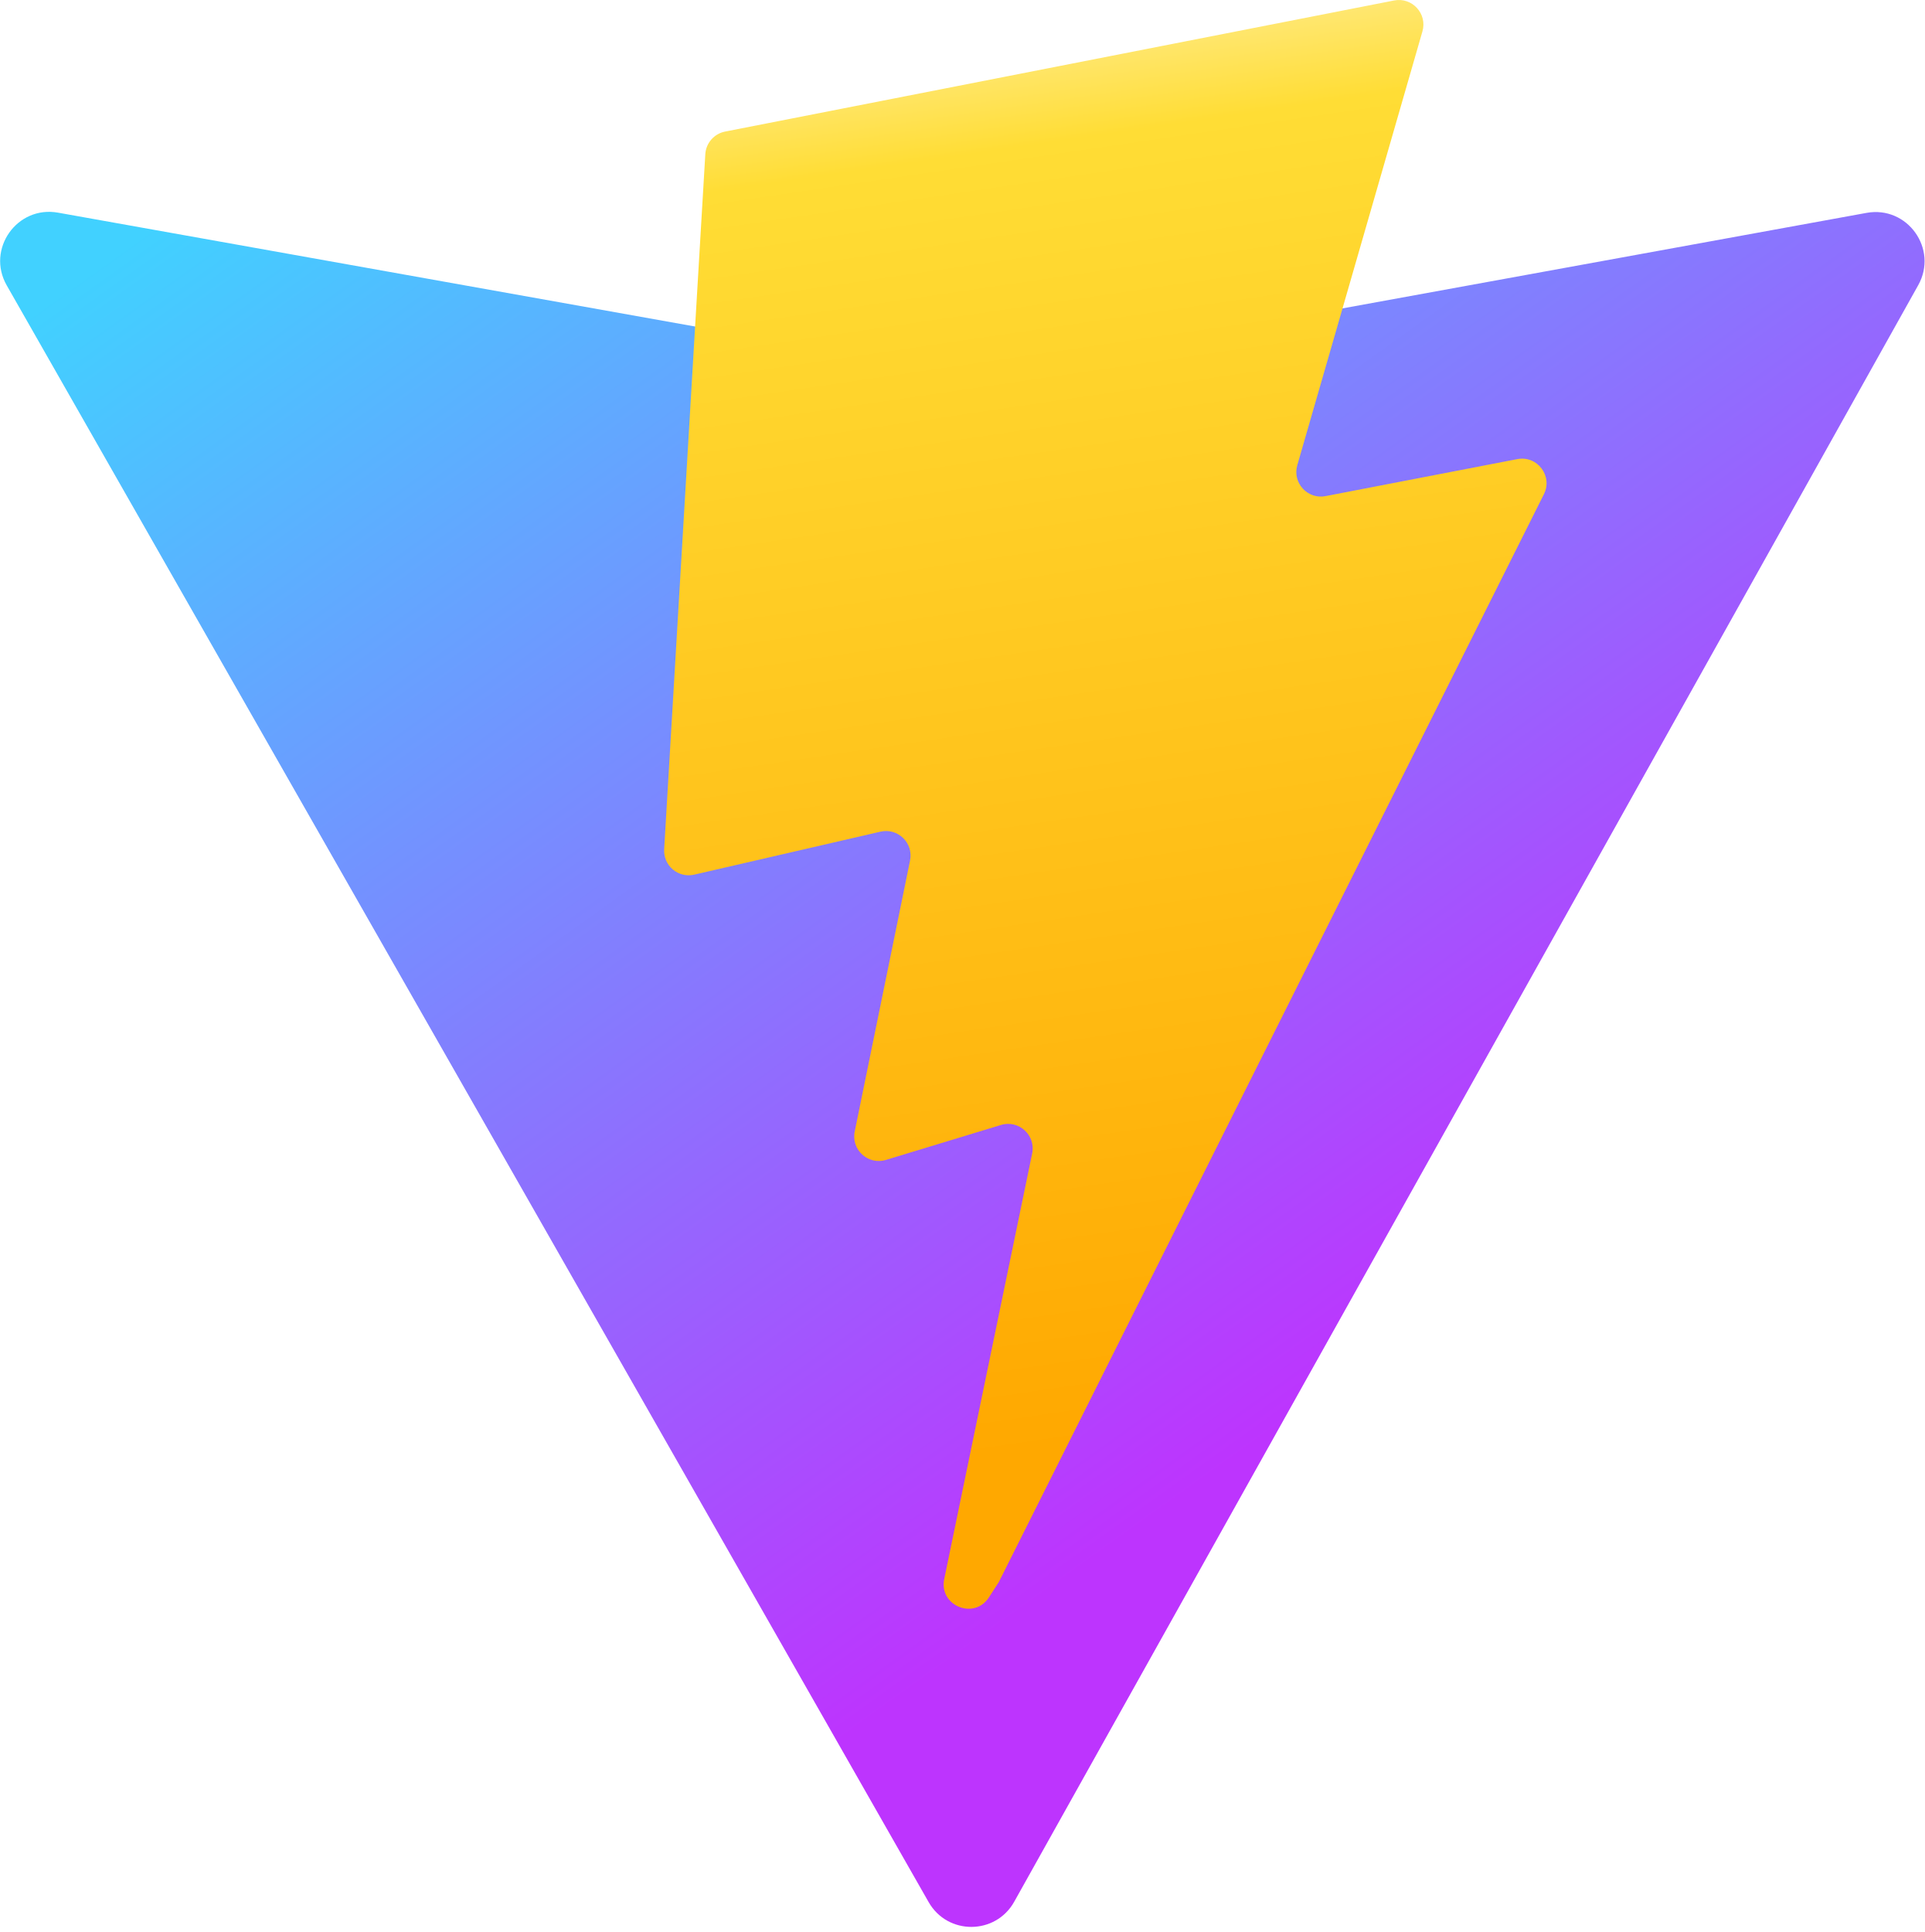
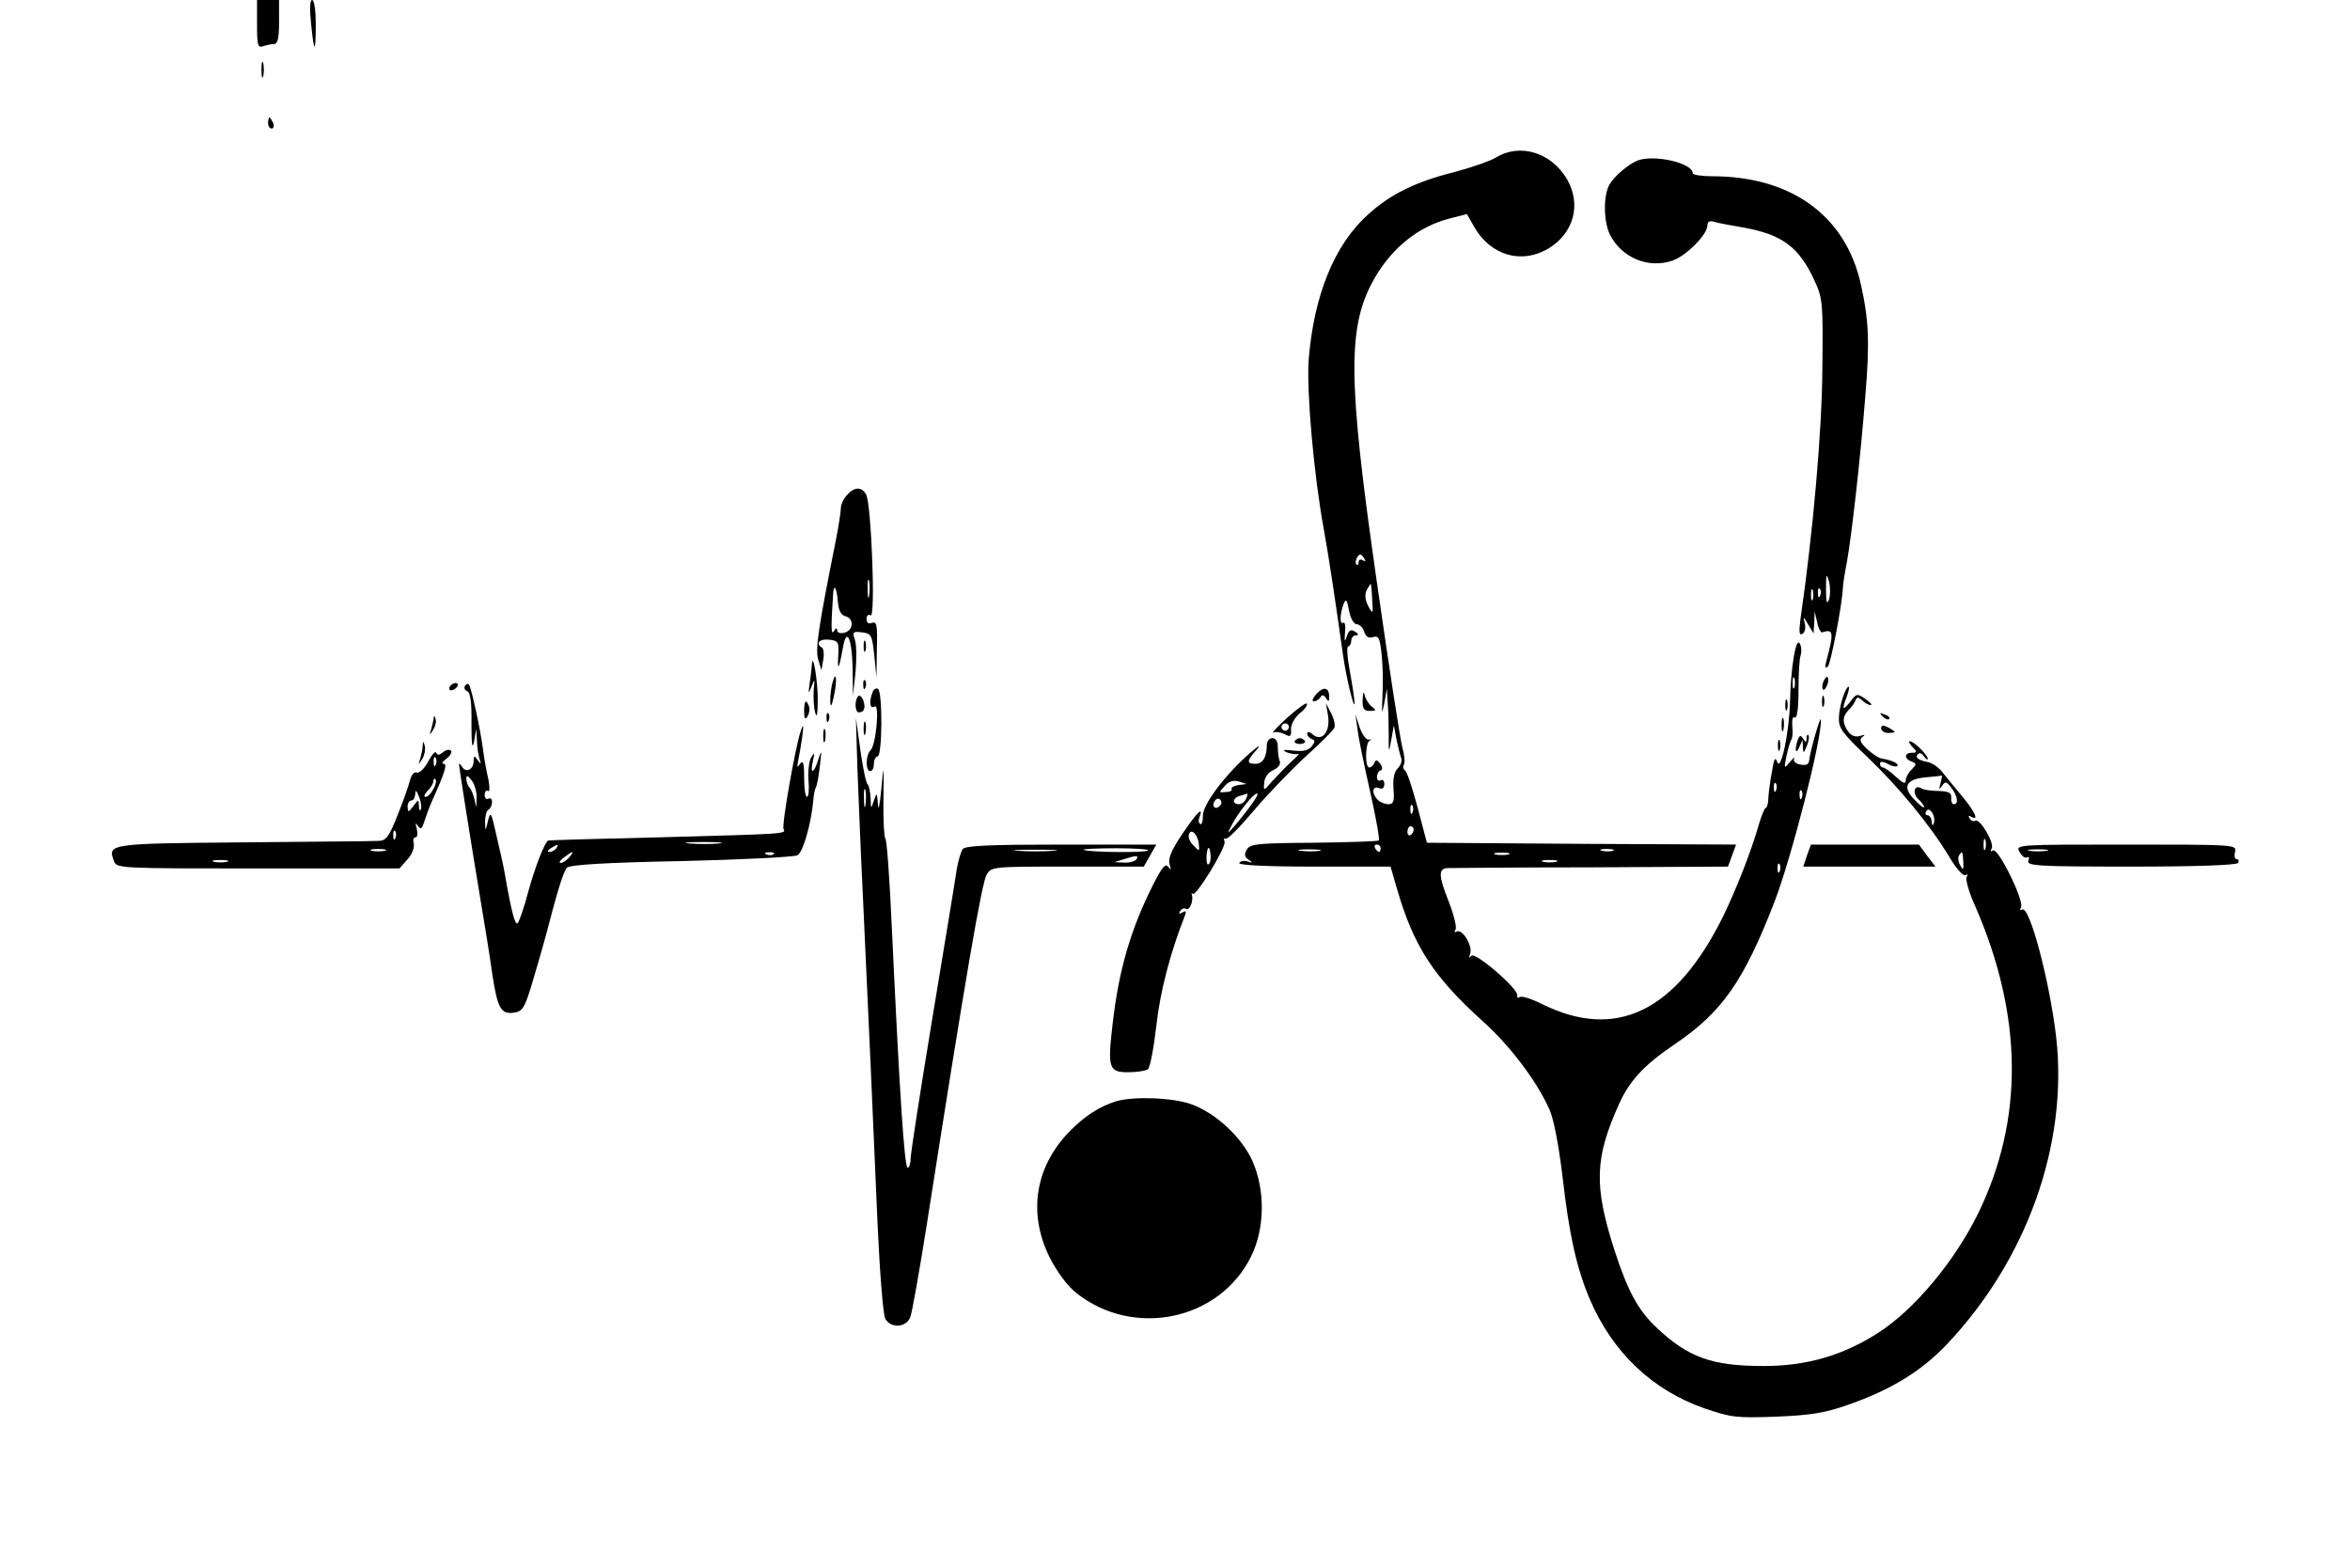
- <svg xmlns="http://www.w3.org/2000/svg" aria-hidden="true" role="img" class="iconify iconify--logos" width="31.88" height="32" preserveAspectRatio="xMidYMid meet" viewBox="0 0 256 257">
-   <defs>
-     <linearGradient id="IconifyId1813088fe1fbc01fb466" x1="-.828%" x2="57.636%" y1="7.652%" y2="78.411%">
-       <stop offset="0%" stop-color="#41D1FF" />
-       <stop offset="100%" stop-color="#BD34FE" />
-     </linearGradient>
-     <linearGradient id="IconifyId1813088fe1fbc01fb467" x1="43.376%" x2="50.316%" y1="2.242%" y2="89.03%">
-       <stop offset="0%" stop-color="#FFEA83" />
-       <stop offset="8.333%" stop-color="#FFDD35" />
-       <stop offset="100%" stop-color="#FFA800" />
-     </linearGradient>
-   </defs>
-   <path fill="url(#IconifyId1813088fe1fbc01fb466)" d="M255.153 37.938L134.897 252.976c-2.483 4.44-8.862 4.466-11.382.048L.875 37.958c-2.746-4.814 1.371-10.646 6.827-9.67l120.385 21.517a6.537 6.537 0 0 0 2.322-.004l117.867-21.483c5.438-.991 9.574 4.796 6.877 9.62Z" />
-   <path fill="url(#IconifyId1813088fe1fbc01fb467)" d="M185.432.063L96.44 17.501a3.268 3.268 0 0 0-2.634 3.014l-5.474 92.456a3.268 3.268 0 0 0 3.997 3.378l24.777-5.718c2.318-.535 4.413 1.507 3.936 3.838l-7.361 36.047c-.495 2.426 1.782 4.5 4.151 3.78l15.304-4.649c2.372-.72 4.652 1.36 4.15 3.788l-11.698 56.621c-.732 3.542 3.979 5.473 5.943 2.437l1.313-2.028l72.516-144.72c1.215-2.423-.88-5.186-3.54-4.672l-25.505 4.922c-2.396.462-4.435-1.77-3.759-4.114l16.646-57.705c.677-2.35-1.37-4.583-3.769-4.113Z" />
+ <svg xmlns="http://www.w3.org/2000/svg" version="1.0" width="640pt" height="427pt" viewBox="0 0 640 427" preserveAspectRatio="xMidYMid meet">
+   <g transform="translate(0,427) scale(0.1,-0.1)" fill="#000000" stroke="none">
+     <path d="M700 4204 c0 -56 2 -65 16 -60 9 3 22 6 30 6 10 0 14 15 14 60 l0 60 -30 0 -30 0 0 -66z" />
+     <path d="M847 4208 c8 -84 13 -86 13 -5 0 37 -4 67 -10 67 -6 0 -7 -24 -3 -62z" />
+     <path d="M712 4080 c0 -19 2 -27 5 -17 2 9 2 25 0 35 -3 9 -5 1 -5 -18z" />
+     <path d="M730 3935 c0 -8 4 -15 10 -15 5 0 7 7 4 15 -4 8 -8 15 -10 15 -2 0 -4 -7 -4 -15z" />
+     <path d="M4074 3841 c-17 -10 -69 -28 -115 -40 -103 -26 -173 -60 -233 -115 -92 -82 -148 -221 -162 -396 -6 -87 14 -312 41 -460 12 -64 34 -211 52 -340 8 -59 31 -156 32 -135 0 11 -6 50 -13 88 -7 37 -9 67 -4 67 4 0 8 7 8 15 0 8 6 15 13 15 8 0 7 4 -3 10 -11 7 -17 4 -22 -13 -6 -17 -7 -15 -5 10 2 18 0 30 -5 27 -10 -6 -9 24 1 51 7 16 9 13 15 -18 4 -21 13 -37 21 -37 7 0 17 -9 20 -20 5 -14 12 -19 24 -15 16 5 19 -3 24 -49 3 -29 4 -80 2 -112 -2 -50 -2 -53 5 -19 l7 40 2 -35 c2 -19 3 -60 3 -90 0 -52 0 -53 7 -15 l7 40 7 -38 c5 -21 10 -44 13 -51 3 -8 -1 -20 -9 -28 -10 -9 -14 -29 -12 -56 3 -34 0 -42 -14 -42 -9 0 -22 5 -29 12 -17 17 -15 39 3 32 10 -4 15 0 15 11 0 9 -4 13 -10 10 -5 -3 -10 0 -10 9 0 8 4 16 10 18 6 2 5 9 -1 18 -8 11 -12 12 -16 3 -2 -7 -9 -13 -14 -13 -12 0 -11 67 1 73 6 3 5 4 -2 3 -7 -2 -18 13 -25 33 l-12 36 6 -40 c2 -22 18 -98 34 -169 16 -71 27 -132 24 -135 -3 -2 -83 -5 -177 -6 -151 -1 -173 -3 -182 -18 -8 -13 -7 -20 4 -28 13 -9 12 -10 -2 -5 -10 3 -20 1 -23 -4 -4 -6 72 -10 203 -10 l209 0 18 -62 c45 -155 100 -239 232 -358 75 -67 149 -165 183 -242 12 -27 25 -98 35 -179 18 -159 38 -251 75 -338 62 -144 169 -246 311 -296 73 -25 87 -27 196 -23 94 4 133 10 195 32 118 41 201 92 271 166 218 231 329 544 297 834 -18 155 -73 362 -93 349 -6 -3 -7 -1 -3 6 10 16 -62 163 -76 155 -7 -4 -8 -3 -4 5 9 14 -32 83 -44 76 -5 -3 -12 0 -16 6 -4 8 -3 9 4 5 23 -14 11 13 -23 54 -20 24 -44 53 -55 67 -10 13 -28 26 -41 28 -26 5 -35 13 -25 22 4 4 11 1 16 -7 6 -8 10 -11 10 -6 0 5 -11 19 -25 32 -25 23 -36 19 -13 -4 9 -9 8 -12 -5 -12 -21 0 -22 -16 -1 -24 14 -5 14 -7 0 -22 -9 -8 -16 -22 -16 -30 0 -10 -8 -7 -27 11 -15 14 -31 25 -35 25 -5 0 -8 5 -8 10 0 7 7 7 21 0 11 -7 23 -9 26 -6 6 6 -15 16 -41 20 -9 1 -27 13 -41 26 -19 18 -22 26 -13 33 9 6 7 7 -6 3 -12 -4 -24 0 -32 11 -17 23 -17 41 0 59 8 7 16 19 19 26 4 10 7 11 18 1 7 -7 18 -13 23 -13 6 0 0 7 -13 16 -23 16 -25 16 -42 -7 -21 -27 -24 -22 -9 15 5 14 7 26 5 26 -9 0 -26 -52 -27 -85 -1 -28 10 -42 77 -106 85 -81 171 -185 224 -273 18 -31 38 -53 44 -49 6 3 7 1 3 -5 -4 -6 6 -42 23 -79 131 -300 133 -582 8 -838 -64 -130 -173 -261 -271 -324 -96 -62 -195 -91 -313 -91 -140 0 -205 23 -291 104 -51 48 -79 100 -115 211 -57 177 -54 252 13 400 28 62 68 105 149 160 131 88 190 173 274 390 46 120 129 443 126 495 0 16 -29 -84 -32 -111 -1 -11 -8 -14 -24 -11 -13 2 -20 9 -17 16 3 6 -2 2 -11 -9 -16 -19 -17 -19 -10 15 4 19 10 39 13 45 4 5 5 23 3 39 -1 16 1 26 7 22 6 -3 10 24 10 72 0 43 2 87 6 98 3 10 2 25 -3 32 -10 17 -24 -65 -26 -158 -2 -84 -25 -193 -35 -165 -5 15 -9 9 -14 -25 -5 -25 -9 -57 -10 -72 0 -16 -4 -28 -7 -28 -3 0 -11 -19 -18 -42 -21 -75 -63 -181 -98 -253 -129 -261 -293 -340 -496 -238 -26 13 -52 21 -58 18 -5 -4 -8 -2 -7 4 5 17 -116 121 -125 108 -6 -8 -7 -5 -3 6 7 22 -22 69 -37 60 -6 -3 -7 -1 -3 6 4 6 -5 41 -19 77 -27 68 -28 88 -4 90 8 0 183 2 389 2 l376 2 11 30 11 30 -421 2 -421 3 -25 95 c-14 52 -29 98 -34 101 -5 4 -7 11 -4 16 4 6 2 25 -3 44 -6 19 -37 222 -70 452 -81 562 -81 701 -5 832 48 82 120 139 203 160 l47 12 20 -35 c44 -77 127 -102 200 -60 71 42 93 121 52 191 -43 72 -128 98 -193 58z m-358 -1093 c4 -7 3 -8 -4 -4 -7 4 -12 2 -12 -5 0 -7 -3 -10 -6 -6 -6 5 3 27 11 27 2 0 7 -5 11 -12z m21 -111 c3 -40 2 -41 -11 -17 -8 16 -10 31 -4 43 5 9 10 17 11 17 1 0 3 -19 4 -43z m1150 -239 c-3 -7 -5 -2 -5 12 0 14 2 19 5 13 2 -7 2 -19 0 -25z m398 -260 c-5 -18 -4 -20 4 -8 9 13 12 12 25 -5 17 -22 21 -45 7 -45 -5 0 -8 8 -7 18 1 13 -7 17 -34 18 -20 0 -41 3 -47 7 -19 12 -26 -12 -9 -29 9 -8 16 -18 16 -22 0 -4 -11 5 -25 19 -35 35 -25 57 28 62 23 2 43 4 45 5 2 1 0 -8 -3 -20z m-448 -20 c-3 -8 -6 -5 -6 6 -1 11 2 17 5 13 3 -3 4 -12 1 -19z m70 -20 c-3 -8 -6 -5 -6 6 -1 11 2 17 5 13 3 -3 4 -12 1 -19z m-1060 -40 c-3 -8 -6 -5 -6 6 -1 11 2 17 5 13 3 -3 4 -12 1 -19z m1419 -31 c-2 -7 -5 -4 -5 6 -1 9 -6 17 -12 17 -5 0 -7 5 -3 11 9 15 28 -16 20 -34z m-1416 -16 c0 -6 -4 -12 -8 -15 -5 -3 -9 1 -9 9 0 8 4 15 9 15 4 0 8 -4 8 -9z m1557 -53 c-3 -7 -5 -2 -5 12 0 14 2 19 5 13 2 -7 2 -19 0 -25z m-1647 2 c0 -5 -2 -10 -4 -10 -3 0 -8 5 -11 10 -3 6 -1 10 4 10 6 0 11 -4 11 -10z m-167 -7 c-13 -2 -35 -2 -50 0 -16 2 -5 4 22 4 28 0 40 -2 28 -4z m800 0 c-7 -2 -21 -2 -30 0 -10 3 -4 5 12 5 17 0 24 -2 18 -5z m-285 -10 c-10 -2 -26 -2 -35 0 -10 3 -2 5 17 5 19 0 27 -2 18 -5z m1239 -20 c1 -22 -1 -24 -8 -10 -6 9 -7 22 -4 27 9 14 10 13 12 -17z m-1109 0 c-10 -2 -26 -2 -35 0 -10 3 -2 5 17 5 19 0 27 -2 18 -5z m609 -25 c-3 -8 -6 -5 -6 6 -1 11 2 17 5 13 3 -3 4 -12 1 -19z" />
+     <path d="M4460 3833 c-25 -10 -64 -43 -77 -66 -17 -30 -16 -102 2 -137 32 -62 104 -92 169 -70 37 12 96 71 96 96 0 10 6 14 18 10 9 -3 46 -10 82 -16 104 -19 150 -53 192 -145 22 -47 23 -61 21 -240 -1 -168 -25 -442 -60 -684 -4 -33 -3 -42 6 -37 7 4 9 17 6 29 -5 19 -4 19 9 -3 l15 -25 2 30 1 30 7 -30 c3 -16 10 -29 14 -27 30 10 32 0 11 -78 -5 -17 -3 -22 4 -15 8 8 39 168 41 215 0 8 5 40 11 70 13 75 36 274 50 451 12 144 10 206 -12 304 -41 187 -189 295 -405 295 -29 0 -53 4 -53 8 0 28 -104 52 -150 35z m521 -1196 c-6 -15 -8 -6 -8 29 0 41 1 44 8 21 4 -16 4 -38 0 -50z m-44 1 c-3 -7 -5 -2 -5 12 0 14 2 19 5 13 2 -7 2 -19 0 -25z m20 10 c-3 -8 -6 -5 -6 6 -1 11 2 17 5 13 3 -3 4 -12 1 -19z" />
+     <path d="M2307 2922 c-10 -10 -17 -26 -17 -36 0 -9 -6 -49 -14 -89 -46 -230 -56 -293 -48 -322 l9 -30 5 28 c3 15 1 30 -3 33 -19 11 -8 25 19 22 25 -3 27 -6 25 -43 -3 -45 2 -38 12 18 10 61 25 32 27 -51 l1 -77 7 65 c3 36 3 75 -2 88 -7 21 -5 23 19 20 26 -3 28 -7 34 -63 l6 -60 1 77 c2 65 0 76 -13 72 -10 -4 -15 0 -15 11 0 9 5 13 11 9 14 -8 2 301 -12 329 -12 22 -32 22 -52 -1z m60 -274 c-2 -13 -4 -5 -4 17 -1 22 1 32 4 23 2 -10 2 -28 0 -40z m-85 -18 c2 -22 8 -35 20 -38 24 -6 23 -38 -2 -45 -11 -3 -20 0 -20 6 0 8 -4 7 -9 -2 -8 -12 -8 11 -2 103 2 29 10 14 13 -24z" />
+     <path d="M2352 2510 c0 -14 2 -19 5 -12 2 6 2 18 0 25 -3 6 -5 1 -5 -13z" />
+     <path d="M2211 2459 c-1 -9 -3 -32 -6 -50 -4 -30 -4 -31 5 -9 9 23 9 22 6 -10 -1 -19 0 -46 4 -60 4 -17 7 -7 7 32 1 51 -14 139 -16 97z" />
+     <path d="M2267 2410 c-4 -14 -6 -36 -6 -50 1 -18 4 -14 10 14 10 44 6 75 -4 36z" />
+     <path d="M4966 2414 c-4 -9 -4 -19 -1 -22 2 -3 7 3 11 12 4 9 4 19 1 22 -2 3 -7 -3 -11 -12z" />
+     <path d="M2351 2404 c0 -11 3 -14 6 -6 3 7 2 16 -1 19 -3 4 -6 -2 -5 -13z" />
+     <path d="M1225 2400 c-3 -5 -2 -10 4 -10 5 0 13 5 16 10 3 6 2 10 -4 10 -5 0 -13 -4 -16 -10z" />
+     <path d="M1266 2402 c-3 -6 0 -12 6 -14 9 -3 13 -30 12 -89 0 -56 2 -72 7 -49 l6 35 2 -32 c0 -17 4 -40 7 -50 5 -15 4 -15 -5 -3 -9 13 -11 13 -11 -2 0 -23 -20 -34 -31 -17 -5 8 -9 11 -9 8 0 -7 31 -204 61 -384 11 -66 25 -151 30 -190 14 -90 23 -107 57 -103 24 3 30 11 49 73 12 39 29 99 39 135 34 131 48 175 58 187 8 8 103 14 311 18 165 4 308 11 317 16 15 8 37 85 43 150 1 14 4 30 7 35 3 5 8 32 11 59 5 43 5 45 -4 18 -12 -40 -24 -44 -15 -5 5 23 5 24 -5 9 -6 -10 -9 -38 -7 -63 2 -24 0 -44 -4 -44 -5 0 -8 24 -8 53 0 40 -3 48 -11 37 -8 -12 -9 -10 -5 10 3 14 8 43 11 65 4 32 3 35 -4 15 -14 -39 -53 -259 -47 -268 8 -13 3 -13 -329 -22 -170 -4 -311 -8 -312 -9 -10 -5 -36 -73 -54 -138 -11 -43 -25 -82 -29 -87 -7 -7 -17 29 -36 139 -3 17 -13 62 -22 100 -14 63 -16 67 -23 40 -7 -30 -7 -30 -8 -3 0 15 4 30 9 33 6 3 10 13 10 21 0 8 -4 12 -10 9 -5 -3 -10 1 -10 10 0 9 4 14 9 11 5 -4 5 10 1 32 -5 20 -11 55 -14 77 -7 57 -33 175 -39 181 -3 3 -8 1 -11 -4z m32 -307 c-1 -27 -1 -27 -5 -5 -3 14 -9 29 -14 35 -5 5 -9 16 -9 24 0 11 4 10 15 -5 8 -10 14 -32 13 -49z m660 -122 c-21 -2 -57 -2 -80 0 -24 2 -7 4 37 4 44 0 63 -2 43 -4z m-443 -13 c-3 -5 -12 -10 -18 -10 -7 0 -6 4 3 10 19 12 23 12 15 0z m35 -25 c-7 -8 -17 -15 -23 -15 -6 0 -2 7 9 15 25 19 30 19 14 0z m557 9 c-3 -3 -12 -4 -19 -1 -8 3 -5 6 6 6 11 1 17 -2 13 -5z" />
+     <path d="M2376 2384 c-10 -26 -7 -46 6 -38 14 9 4 -104 -11 -119 -14 -14 -14 -57 -1 -57 6 0 10 9 10 20 0 11 5 20 10 20 13 0 14 177 1 184 -5 3 -12 -1 -15 -10z" />
+     <path d="M3585 2380 c-10 -11 -13 -20 -7 -20 6 0 14 5 18 11 4 8 9 7 15 -2 7 -11 9 -10 9 3 0 26 -15 30 -35 8z" />
+     <path d="M3711 2365 c-1 -25 3 -31 20 -31 17 0 18 2 6 11 -8 6 -17 19 -20 30 -3 14 -5 11 -6 -10z" />
+     <path d="M2337 2374 c-10 -11 -9 -44 2 -44 15 0 19 13 12 33 -4 10 -10 15 -14 11z" />
+     <path d="M4962 2360 c0 -14 2 -19 5 -12 2 6 2 18 0 25 -3 6 -5 1 -5 -13z" />
+     <path d="M4862 2350 c0 -14 2 -19 5 -12 2 6 2 18 0 25 -3 6 -5 1 -5 -13z" />
+     <path d="M2190 2333 c0 -21 3 -24 9 -14 5 8 7 20 4 28 -8 21 -13 15 -13 -14z" />
+     <path d="M3504 2314 c-27 -25 -43 -43 -37 -39 7 3 21 1 31 -4 16 -9 19 -7 18 12 -1 13 9 31 23 44 15 11 23 24 20 27 -3 3 -27 -15 -55 -40z m6 -24 c0 -5 -4 -10 -10 -10 -5 0 -10 5 -10 10 0 6 5 10 10 10 6 0 10 -4 10 -10z" />
+     <path d="M3617 2320 c6 -44 -17 -71 -42 -50 -9 8 -15 8 -15 2 0 -6 6 -12 13 -15 9 -3 9 -7 -1 -20 -9 -11 -24 -14 -50 -11 -27 3 -32 2 -17 -5 11 -4 25 -6 30 -4 6 3 -2 -7 -18 -21 -15 -14 -38 -38 -52 -53 -24 -28 -24 -28 -22 -4 1 14 11 28 25 34 13 6 21 16 17 25 -3 7 -5 25 -5 38 0 15 -6 24 -15 24 -8 0 -15 -9 -15 -19 0 -33 -11 -51 -31 -51 -25 0 -24 8 4 39 12 15 5 11 -18 -9 -67 -58 -129 -140 -129 -171 0 -15 -3 -26 -7 -23 -5 2 -6 11 -2 19 11 31 -7 13 -47 -46 -29 -43 -39 -66 -35 -82 5 -16 4 -18 -3 -8 -8 11 -17 0 -41 -47 -62 -123 -94 -233 -111 -381 -14 -121 -10 -131 43 -131 23 0 47 4 53 8 6 4 16 57 23 117 10 93 38 200 77 299 6 15 4 17 -6 11 -9 -5 -11 -4 -6 4 4 6 11 9 16 6 9 -6 21 20 16 38 -1 6 -1 8 2 3 7 -12 92 127 87 142 -3 7 -1 11 3 8 5 -3 39 32 77 77 38 45 102 111 141 147 40 36 75 71 78 78 3 7 -1 25 -9 40 l-14 27 6 -35z m-245 -188 c-12 -2 -20 -7 -18 -11 3 -4 -5 -8 -16 -8 -19 -2 -19 -1 -3 16 11 13 23 17 38 13 l22 -7 -23 -3z m22 -37 c-4 -8 -12 -15 -20 -15 -20 0 -17 18 4 23 9 3 18 5 19 6 1 0 0 -6 -3 -14z m17 -12 c-11 -16 -31 -41 -45 -58 -24 -27 -25 -28 -13 -5 16 33 60 89 70 89 5 1 -1 -11 -12 -26z m-86 -4 c-10 -15 -25 -10 -19 6 4 8 10 12 15 9 5 -3 7 -10 4 -15z m-60 -109 c2 -19 1 -19 -15 -2 -10 9 -15 23 -12 30 6 18 25 -1 27 -28z m32 -30 c1 -11 -2 -22 -6 -24 -6 -4 -7 26 -2 42 3 8 7 -1 8 -18z" />
+     <path d="M2251 2314 c0 -11 3 -14 6 -6 3 7 2 16 -1 19 -3 4 -6 -2 -5 -13z" />
+     <path d="M5127 2319 c7 -7 15 -10 18 -7 3 3 -2 9 -12 12 -14 6 -15 5 -6 -5z" />
+     <path d="M1181 2313 c-1 -6 -4 -20 -7 -30 -5 -17 -5 -17 6 0 6 10 9 23 6 30 -3 9 -5 9 -5 0z" />
+     <path d="M4852 2295 c0 -16 2 -22 5 -12 2 9 2 23 0 30 -3 6 -5 -1 -5 -18z" />
+     <path d="M2335 2180 c3 -74 9 -232 15 -350 14 -299 28 -613 40 -894 6 -131 15 -247 21 -257 14 -27 57 -25 68 4 5 12 25 126 45 252 106 678 150 932 163 953 13 22 17 22 221 22 l207 0 17 30 17 30 -258 0 c-195 0 -261 -3 -269 -12 -5 -7 -12 -31 -16 -53 -3 -22 -33 -203 -66 -403 -33 -199 -60 -374 -60 -387 0 -14 -4 -25 -8 -25 -9 0 -22 201 -43 650 -6 135 -14 246 -18 247 -3 2 -6 49 -5 105 1 100 1 101 -6 28 -4 -44 -8 -61 -9 -40 -3 33 -3 33 -11 10 -8 -24 -8 -24 -9 6 -1 17 -4 34 -8 38 -5 4 -13 46 -20 94 l-12 87 4 -135z m22 -102 c-2 -13 -4 -5 -4 17 -1 22 1 32 4 23 2 -10 2 -28 0 -40z m511 -125 c-27 -2 -69 -2 -95 0 -27 2 -5 3 47 3 52 0 74 -1 48 -3z m259 1 c-7 -7 -169 -5 -176 2 -2 2 38 4 89 4 51 0 90 -3 87 -6z m-32 -24 c-3 -5 -18 -10 -33 -9 l-27 1 25 8 c35 11 42 11 35 0z" />
+     <path d="M2352 2285 c0 -16 2 -22 5 -12 2 9 2 23 0 30 -3 6 -5 -1 -5 -18z" />
+     <path d="M5123 2287 c0 -7 9 -13 19 -13 10 0 18 1 18 3 0 1 -8 7 -18 12 -13 7 -19 6 -19 -2z" />
+     <path d="M2242 2265 c0 -16 2 -22 5 -12 2 9 2 23 0 30 -3 6 -5 -1 -5 -18z" />
+     <path d="M4896 2255 c-9 -25 -6 -43 4 -20 l9 20 1 -20 c1 -18 2 -17 11 4 5 13 7 26 4 29 -3 3 -5 -1 -5 -9 0 -11 -2 -12 -9 -1 -7 11 -10 10 -15 -3z" />
+     <path d="M3526 2252 c-2 -4 4 -8 14 -8 10 0 16 4 14 8 -3 4 -9 8 -14 8 -5 0 -11 -4 -14 -8z" />
+     <path d="M4842 2240 c0 -14 2 -19 5 -12 2 6 2 18 0 25 -3 6 -5 1 -5 -13z" />
+     <path d="M1151 2238 c0 -9 -4 -25 -7 -35 -5 -17 -5 -17 6 0 6 10 9 25 7 35 -4 15 -5 15 -6 0z" />
+     <path d="M1166 2196 c-10 -19 -24 -32 -31 -30 -7 3 -15 -6 -19 -23 -4 -15 -19 -58 -34 -95 -23 -58 -31 -68 -52 -68 -14 -1 -180 -2 -369 -4 -364 -3 -368 -4 -351 -50 7 -21 11 -21 393 -21 l385 0 22 25 c12 13 19 32 17 42 -3 10 -1 18 5 18 5 0 6 10 3 23 -4 16 -4 18 3 8 8 -11 11 -9 17 10 4 13 13 38 20 54 37 82 44 105 33 105 -7 0 -3 6 8 14 10 8 16 18 12 22 -4 4 -14 2 -22 -5 -10 -8 -15 -8 -18 -1 -2 6 -12 -5 -22 -24z m21 -8 c-3 -8 -6 -5 -6 6 -1 11 2 17 5 13 3 -3 4 -12 1 -19z m-7 -67 c-6 -12 -15 -21 -21 -21 -6 0 -3 7 5 16 9 8 16 20 16 26 0 6 3 9 6 6 3 -4 1 -16 -6 -27z m-34 -55 c-2 -6 -5 -2 -5 8 -1 20 -1 20 -16 0 -13 -17 -14 -17 -15 -1 0 9 5 17 10 17 6 0 10 8 11 18 0 12 3 10 10 -7 5 -13 8 -29 5 -35z m-69 -78 c-3 -8 -6 -5 -6 6 -1 11 2 17 5 13 3 -3 4 -12 1 -19z m-29 -35 c-10 -2 -26 -2 -35 0 -10 3 -2 5 17 5 19 0 27 -2 18 -5z m-430 -30 c-10 -2 -26 -2 -35 0 -10 3 -2 5 17 5 19 0 27 -2 18 -5z" />
+     <path d="M4921 1940 l-10 -30 180 0 180 0 -23 30 -22 30 -147 0 -147 0 -11 -30z" />
+     <path d="M5500 1950 c6 -11 15 -18 20 -15 6 3 7 -1 4 -9 -5 -14 25 -16 279 -16 180 0 288 4 292 10 3 6 2 10 -3 10 -6 0 -8 9 -5 20 5 20 0 20 -296 20 -300 0 -302 0 -291 -20z m73 3 c-13 -2 -33 -2 -45 0 -13 2 -3 4 22 4 25 0 35 -2 23 -4z" />
+     <path d="M3040 1271 c-45 -14 -84 -39 -123 -78 -97 -96 -119 -224 -59 -346 21 -41 48 -78 73 -98 156 -124 390 -75 476 99 38 76 39 181 4 260 -29 65 -100 131 -167 155 -50 18 -157 22 -204 8z" />
+   </g>
</svg>
